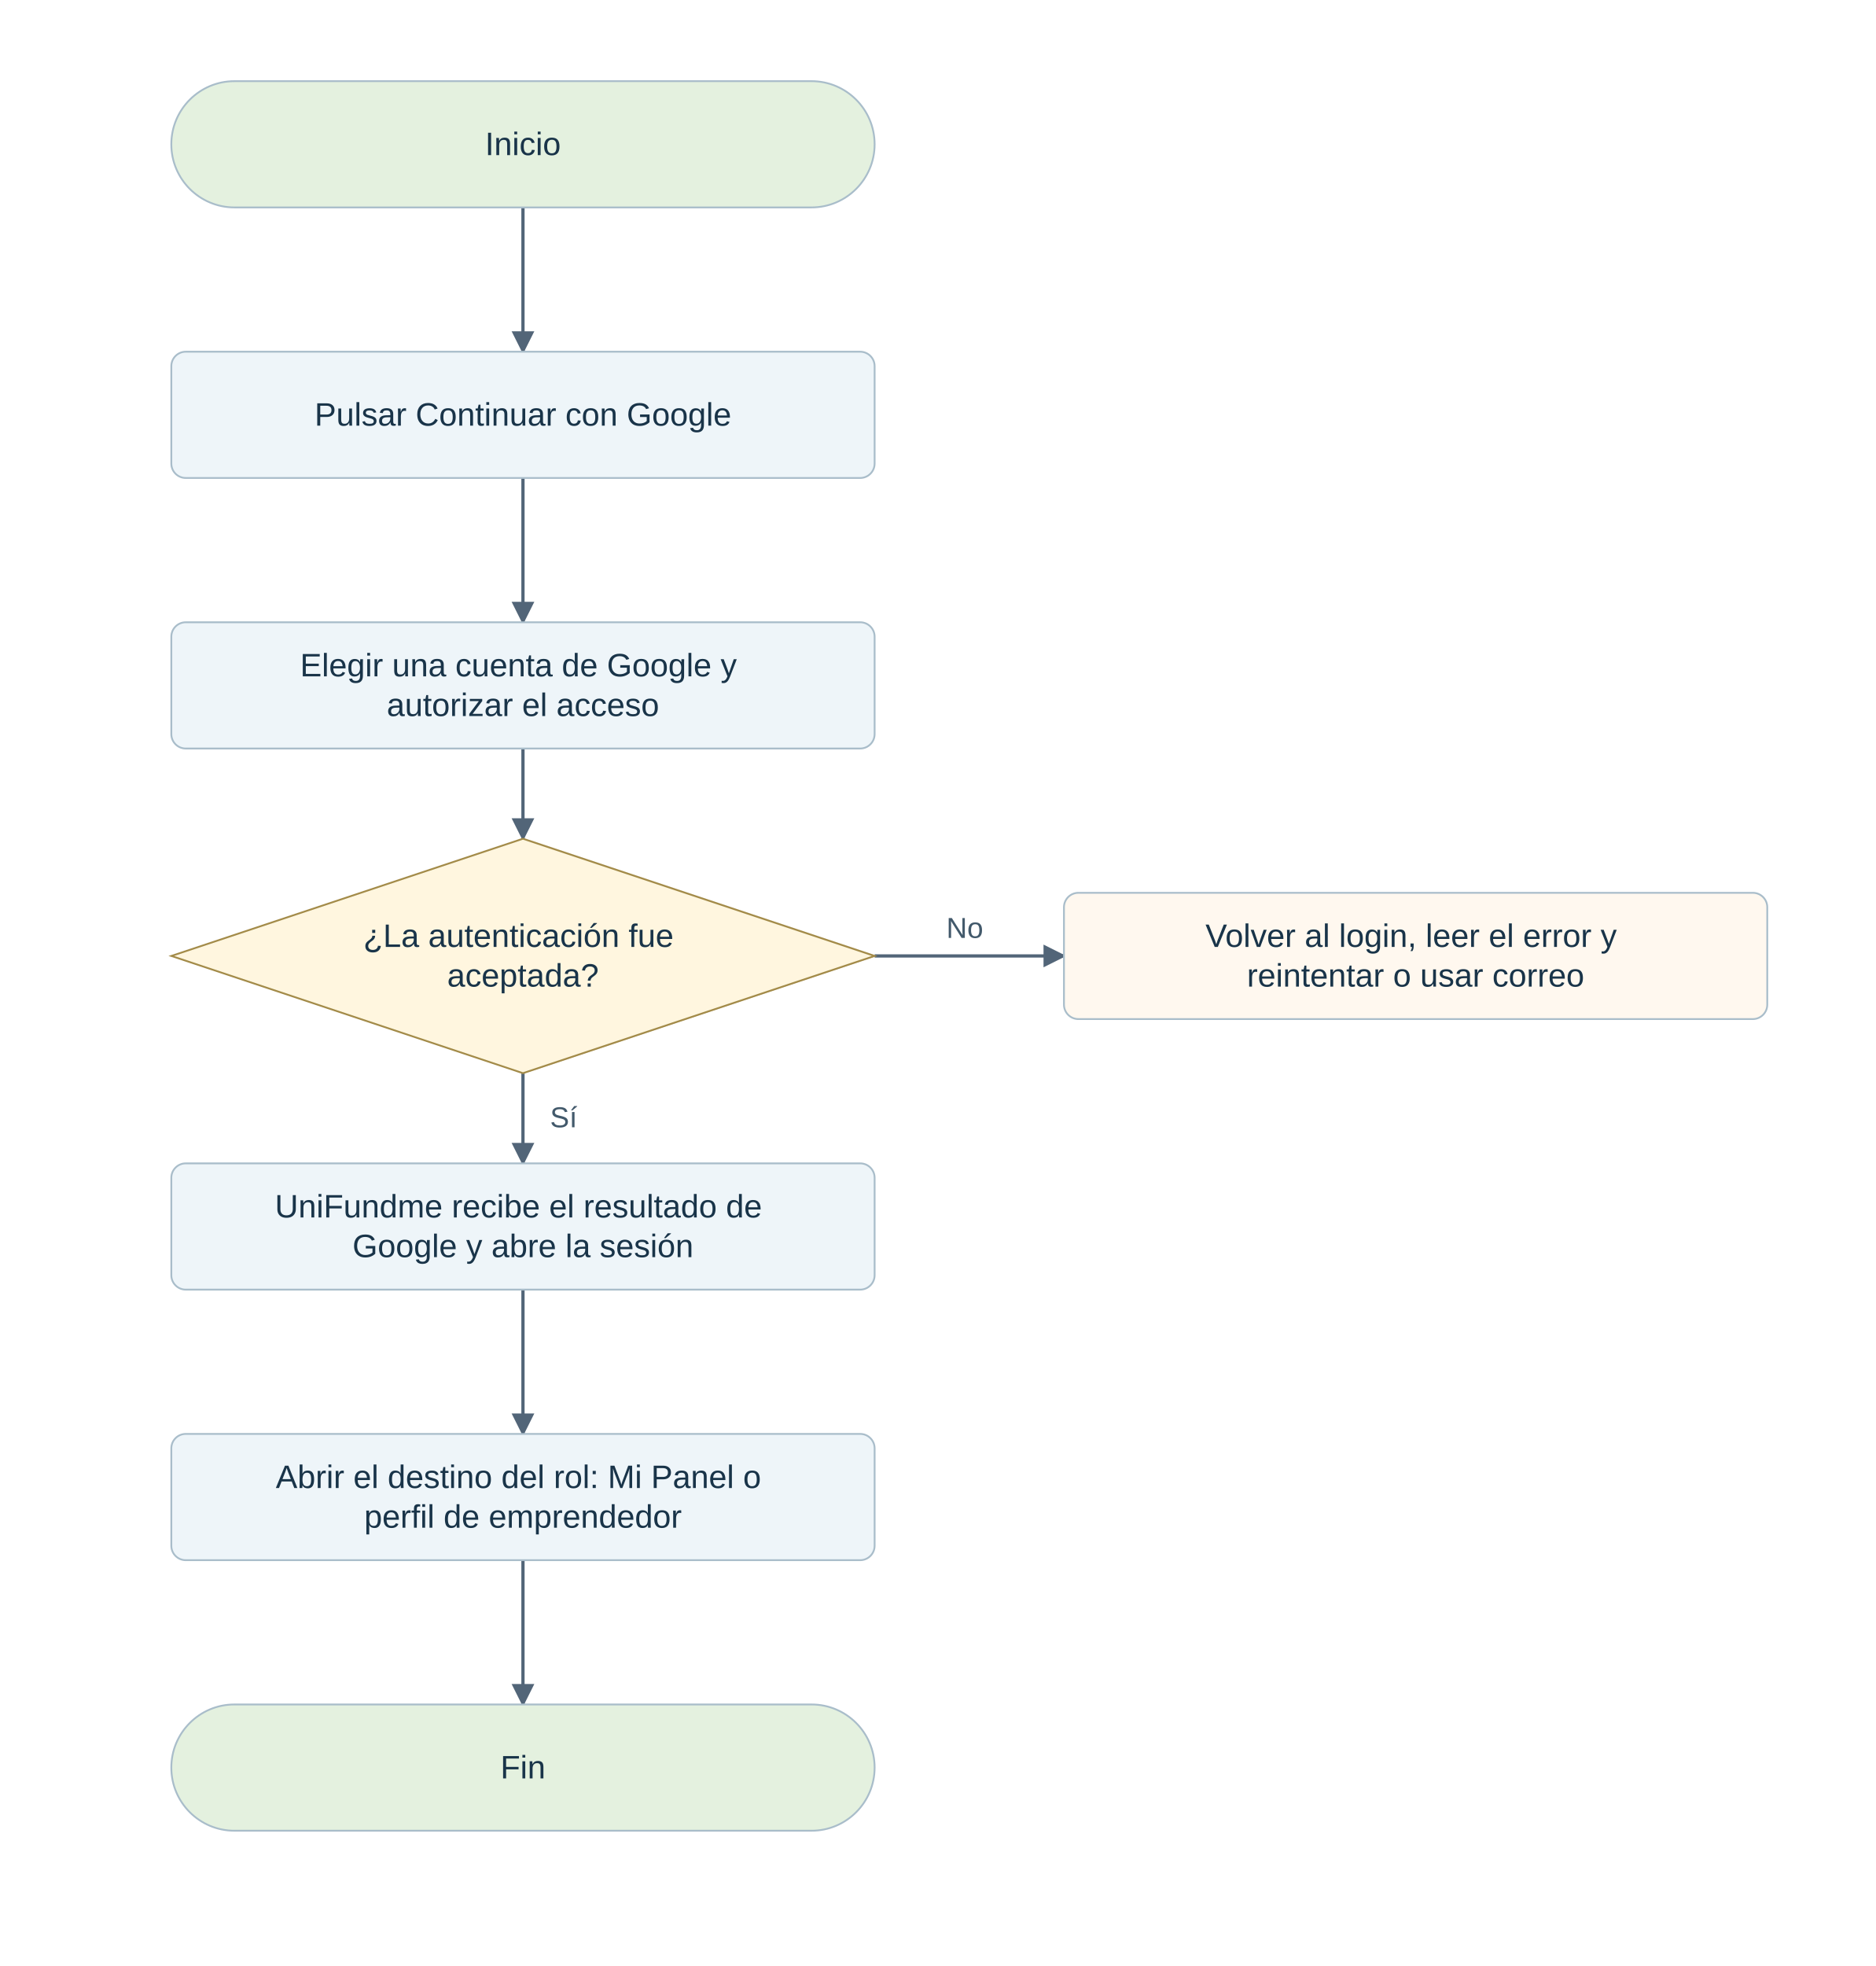
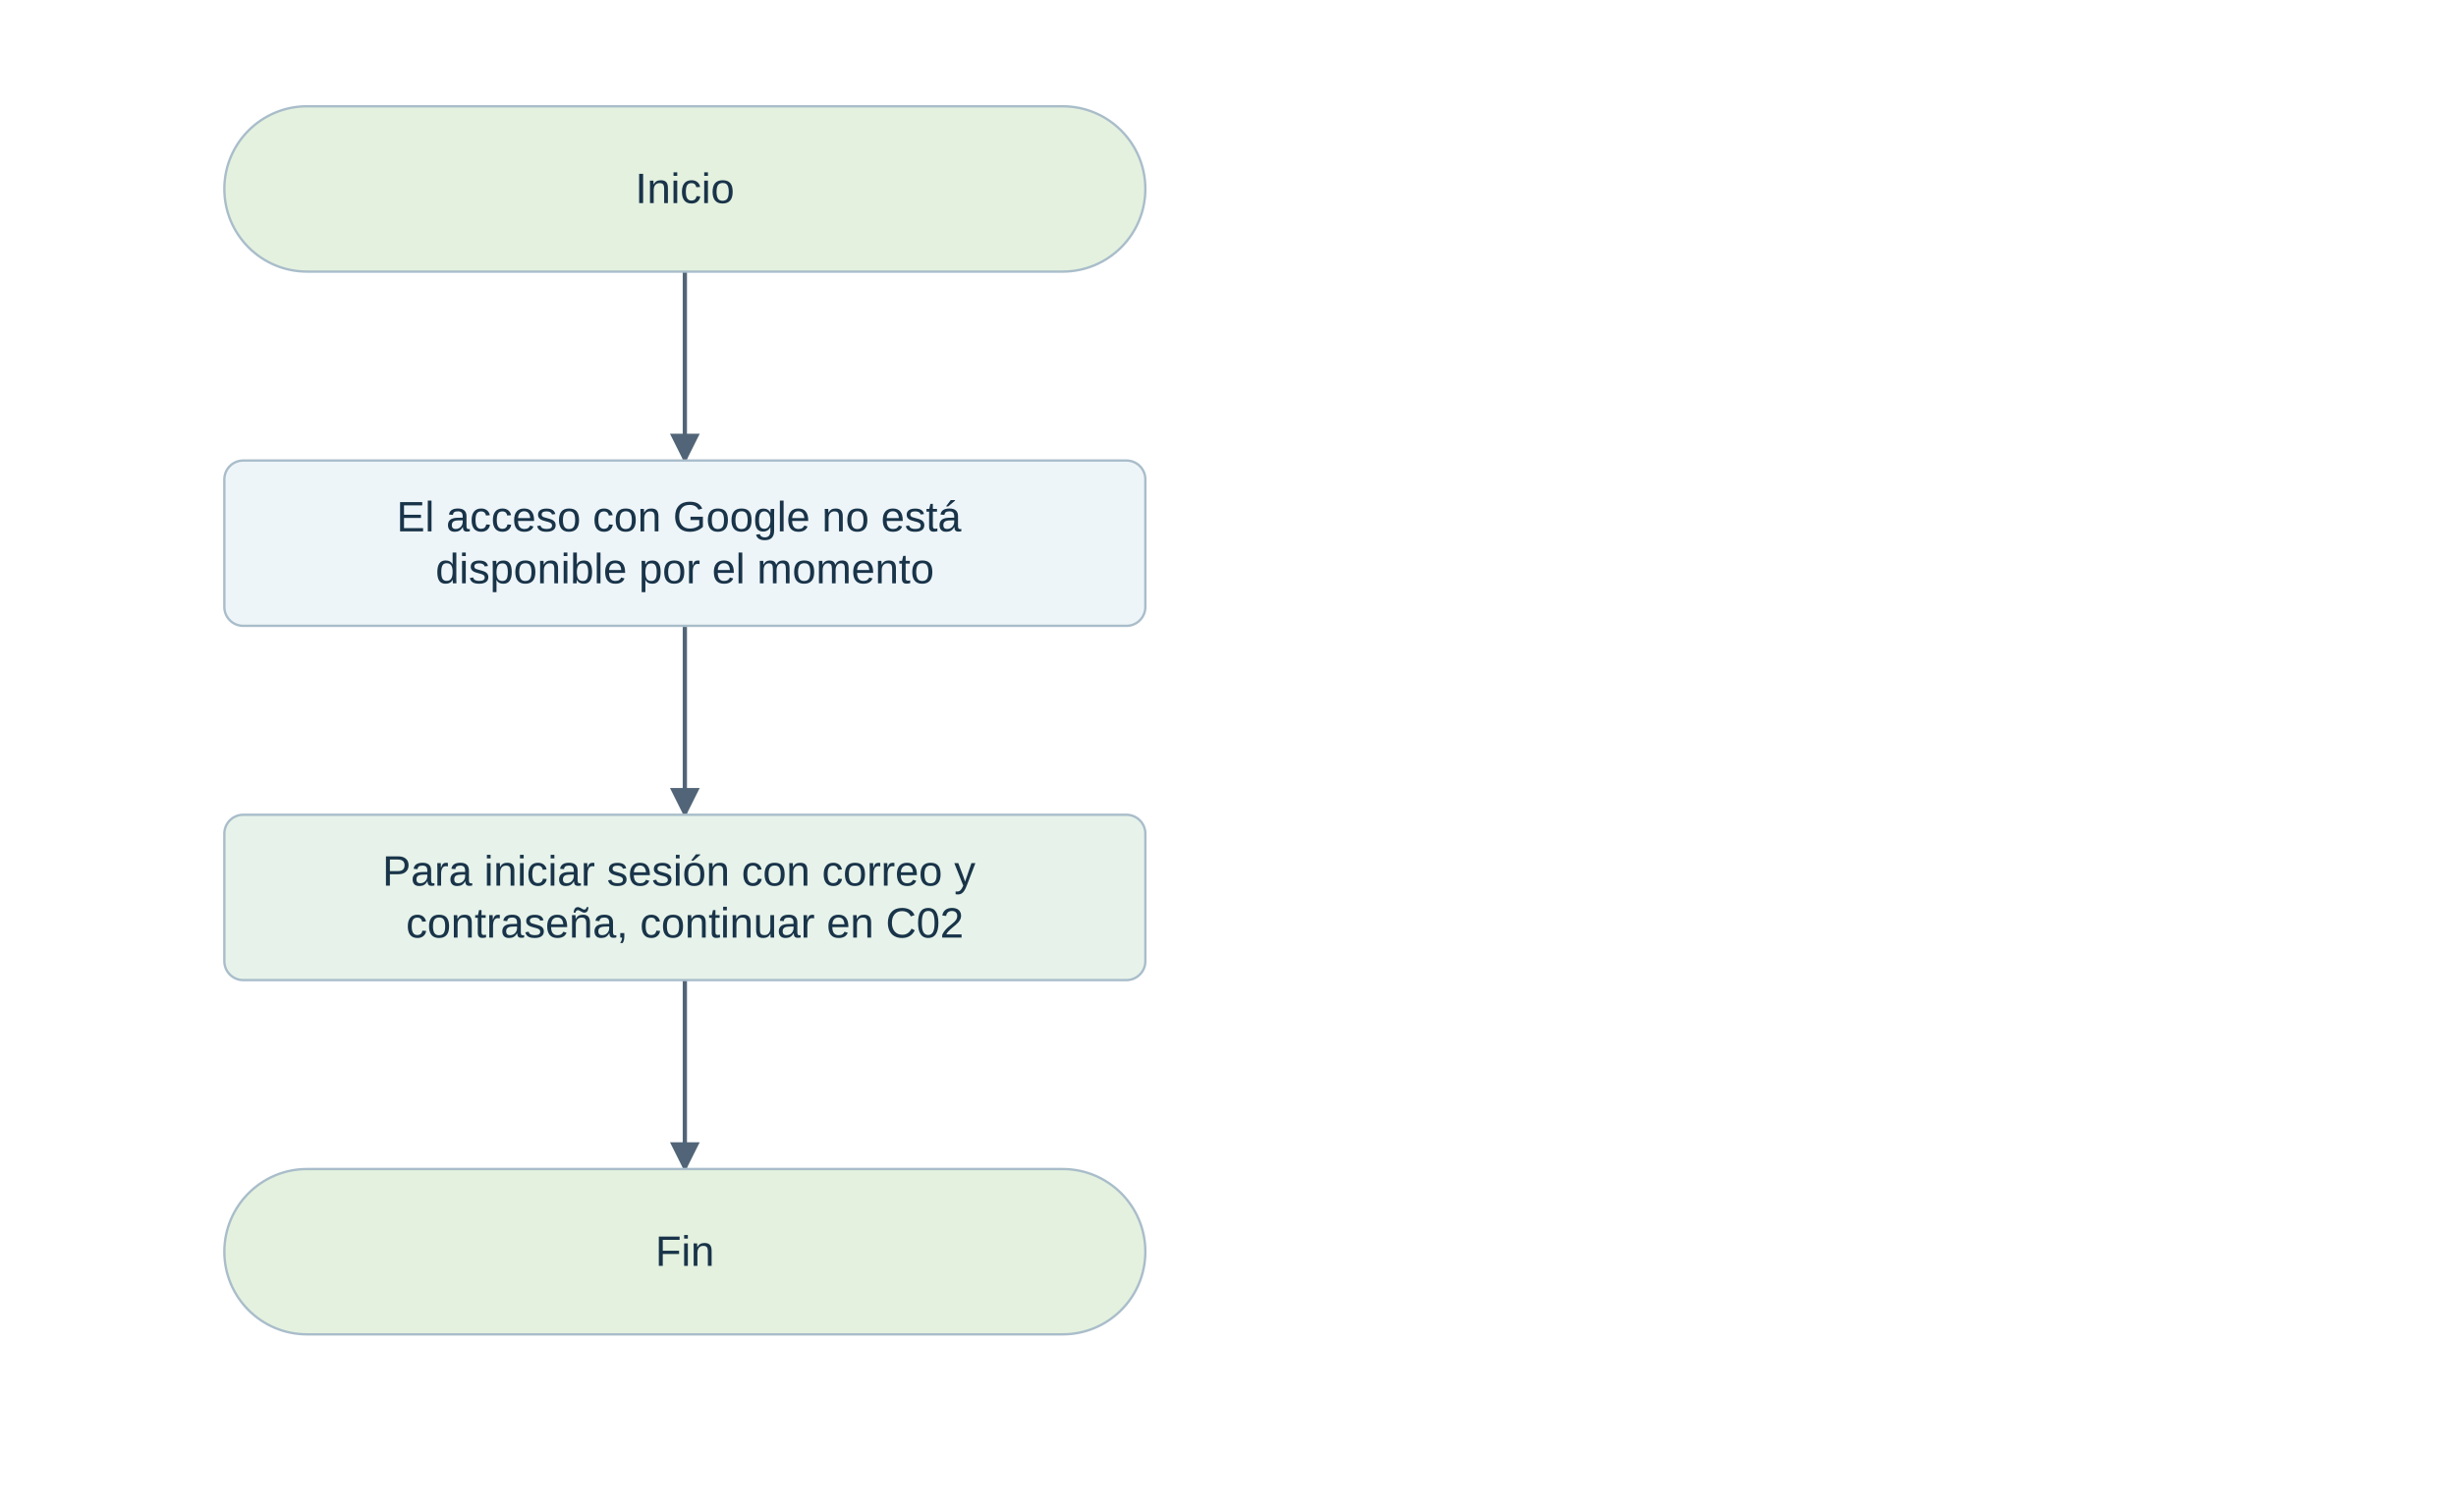
- <svg xmlns="http://www.w3.org/2000/svg" viewBox="0 0 1040 1090" role="img" aria-labelledby="title desc">
+ <svg xmlns="http://www.w3.org/2000/svg" viewBox="0 0 1040 640" role="img" aria-labelledby="title desc">
  <defs>
    <marker id="arrow" viewBox="0 0 10 10" refX="9" refY="5" markerWidth="7" markerHeight="7" orient="auto-start-reverse">
      <path d="M 0 0 L 10 5 L 0 10 z" fill="#526578" />
    </marker>
  </defs>
  <style>text{font-family:Arial,sans-serif;fill:#193449;font-size:18px} .label{font-size:16px;fill:#42596b} .edge{fill:none;stroke:#526578;stroke-width:1.8;marker-end:url(#arrow)} a:hover rect,a:hover polygon{stroke:#176941;stroke-width:3}</style>
  <path class="edge" d="M 290 115.0 V 195.0" />
  <path class="edge" d="M 290 265.0 V 345.0" />
-   <path class="edge" d="M 290 415.0 V 465.0" />
-   <path class="edge" d="M 290 595.0 V 645.0" />
-   <text class="label" x="305" y="625.0">Sí</text>
-   <path class="edge" d="M 485 530 H 590" />
-   <text class="label" x="535" y="520" text-anchor="middle">No</text>
-   <a href="../index.html#C02" aria-label="Ir a C02">
-     <rect x="590.0" y="495.0" width="390" height="70" rx="8" fill="#fff8ef" stroke="#a9bdca" />
-     <text x="785" y="525" text-anchor="middle">
-       <tspan x="785" dy="0">Volver al login, leer el error y</tspan>
-       <tspan x="785" dy="22">reintentar o usar correo</tspan>
-     </text>
-   </a>
-   <path class="edge" d="M 290 715.0 V 795.0" />
-   <path class="edge" d="M 290 865.0 V 945.0" />
+   <path class="edge" d="M 290 415.0 V 495.0" />
  <rect x="95.0" y="45.0" width="390" height="70" rx="35" fill="#e4f1df" stroke="#a9bdca" />
  <text x="290" y="86" text-anchor="middle">
    <tspan x="290" dy="0">Inicio</tspan>
  </text>
  <rect x="95.0" y="195.0" width="390" height="70" rx="8" fill="#eef5f9" stroke="#a9bdca" />
-   <text x="290" y="236" text-anchor="middle">
-     <tspan x="290" dy="0">Pulsar Continuar con Google</tspan>
+   <text x="290" y="225" text-anchor="middle">
+     <tspan x="290" dy="0">El acceso con Google no está</tspan>
+     <tspan x="290" dy="22">disponible por el momento</tspan>
  </text>
-   <rect x="95.0" y="345.0" width="390" height="70" rx="8" fill="#eef5f9" stroke="#a9bdca" />
-   <text x="290" y="375" text-anchor="middle">
-     <tspan x="290" dy="0">Elegir una cuenta de Google y</tspan>
-     <tspan x="290" dy="22">autorizar el acceso</tspan>
-   </text>
-   <polygon points="290,465.0 485.0,530 290,595.0 95.0,530" fill="#fff6df" stroke="#a38b49" />
-   <text x="290" y="525" text-anchor="middle">
-     <tspan x="290" dy="0">¿La autenticación fue</tspan>
-     <tspan x="290" dy="22">aceptada?</tspan>
-   </text>
-   <rect x="95.0" y="645.0" width="390" height="70" rx="8" fill="#eef5f9" stroke="#a9bdca" />
-   <text x="290" y="675" text-anchor="middle">
-     <tspan x="290" dy="0">UniFundme recibe el resultado de</tspan>
-     <tspan x="290" dy="22">Google y abre la sesión</tspan>
-   </text>
-   <rect x="95.0" y="795.0" width="390" height="70" rx="8" fill="#eef5f9" stroke="#a9bdca" />
-   <text x="290" y="825" text-anchor="middle">
-     <tspan x="290" dy="0">Abrir el destino del rol: Mi Panel o</tspan>
-     <tspan x="290" dy="22">perfil de emprendedor</tspan>
-   </text>
-   <rect x="95.0" y="945.0" width="390" height="70" rx="35" fill="#e4f1df" stroke="#a9bdca" />
-   <text x="290" y="986" text-anchor="middle">
+   <a href="../index.html#C02" aria-label="Ir a C02">
+     <rect x="95.0" y="345.0" width="390" height="70" rx="8" fill="#e7f3ea" stroke="#a9bdca" />
+     <text x="290" y="375" text-anchor="middle">
+       <tspan x="290" dy="0">Para iniciar sesión con correo y</tspan>
+       <tspan x="290" dy="22">contraseña, continuar en C02</tspan>
+     </text>
+   </a>
+   <rect x="95.0" y="495.0" width="390" height="70" rx="35" fill="#e4f1df" stroke="#a9bdca" />
+   <text x="290" y="536" text-anchor="middle">
    <tspan x="290" dy="0">Fin</tspan>
  </text>
</svg>
